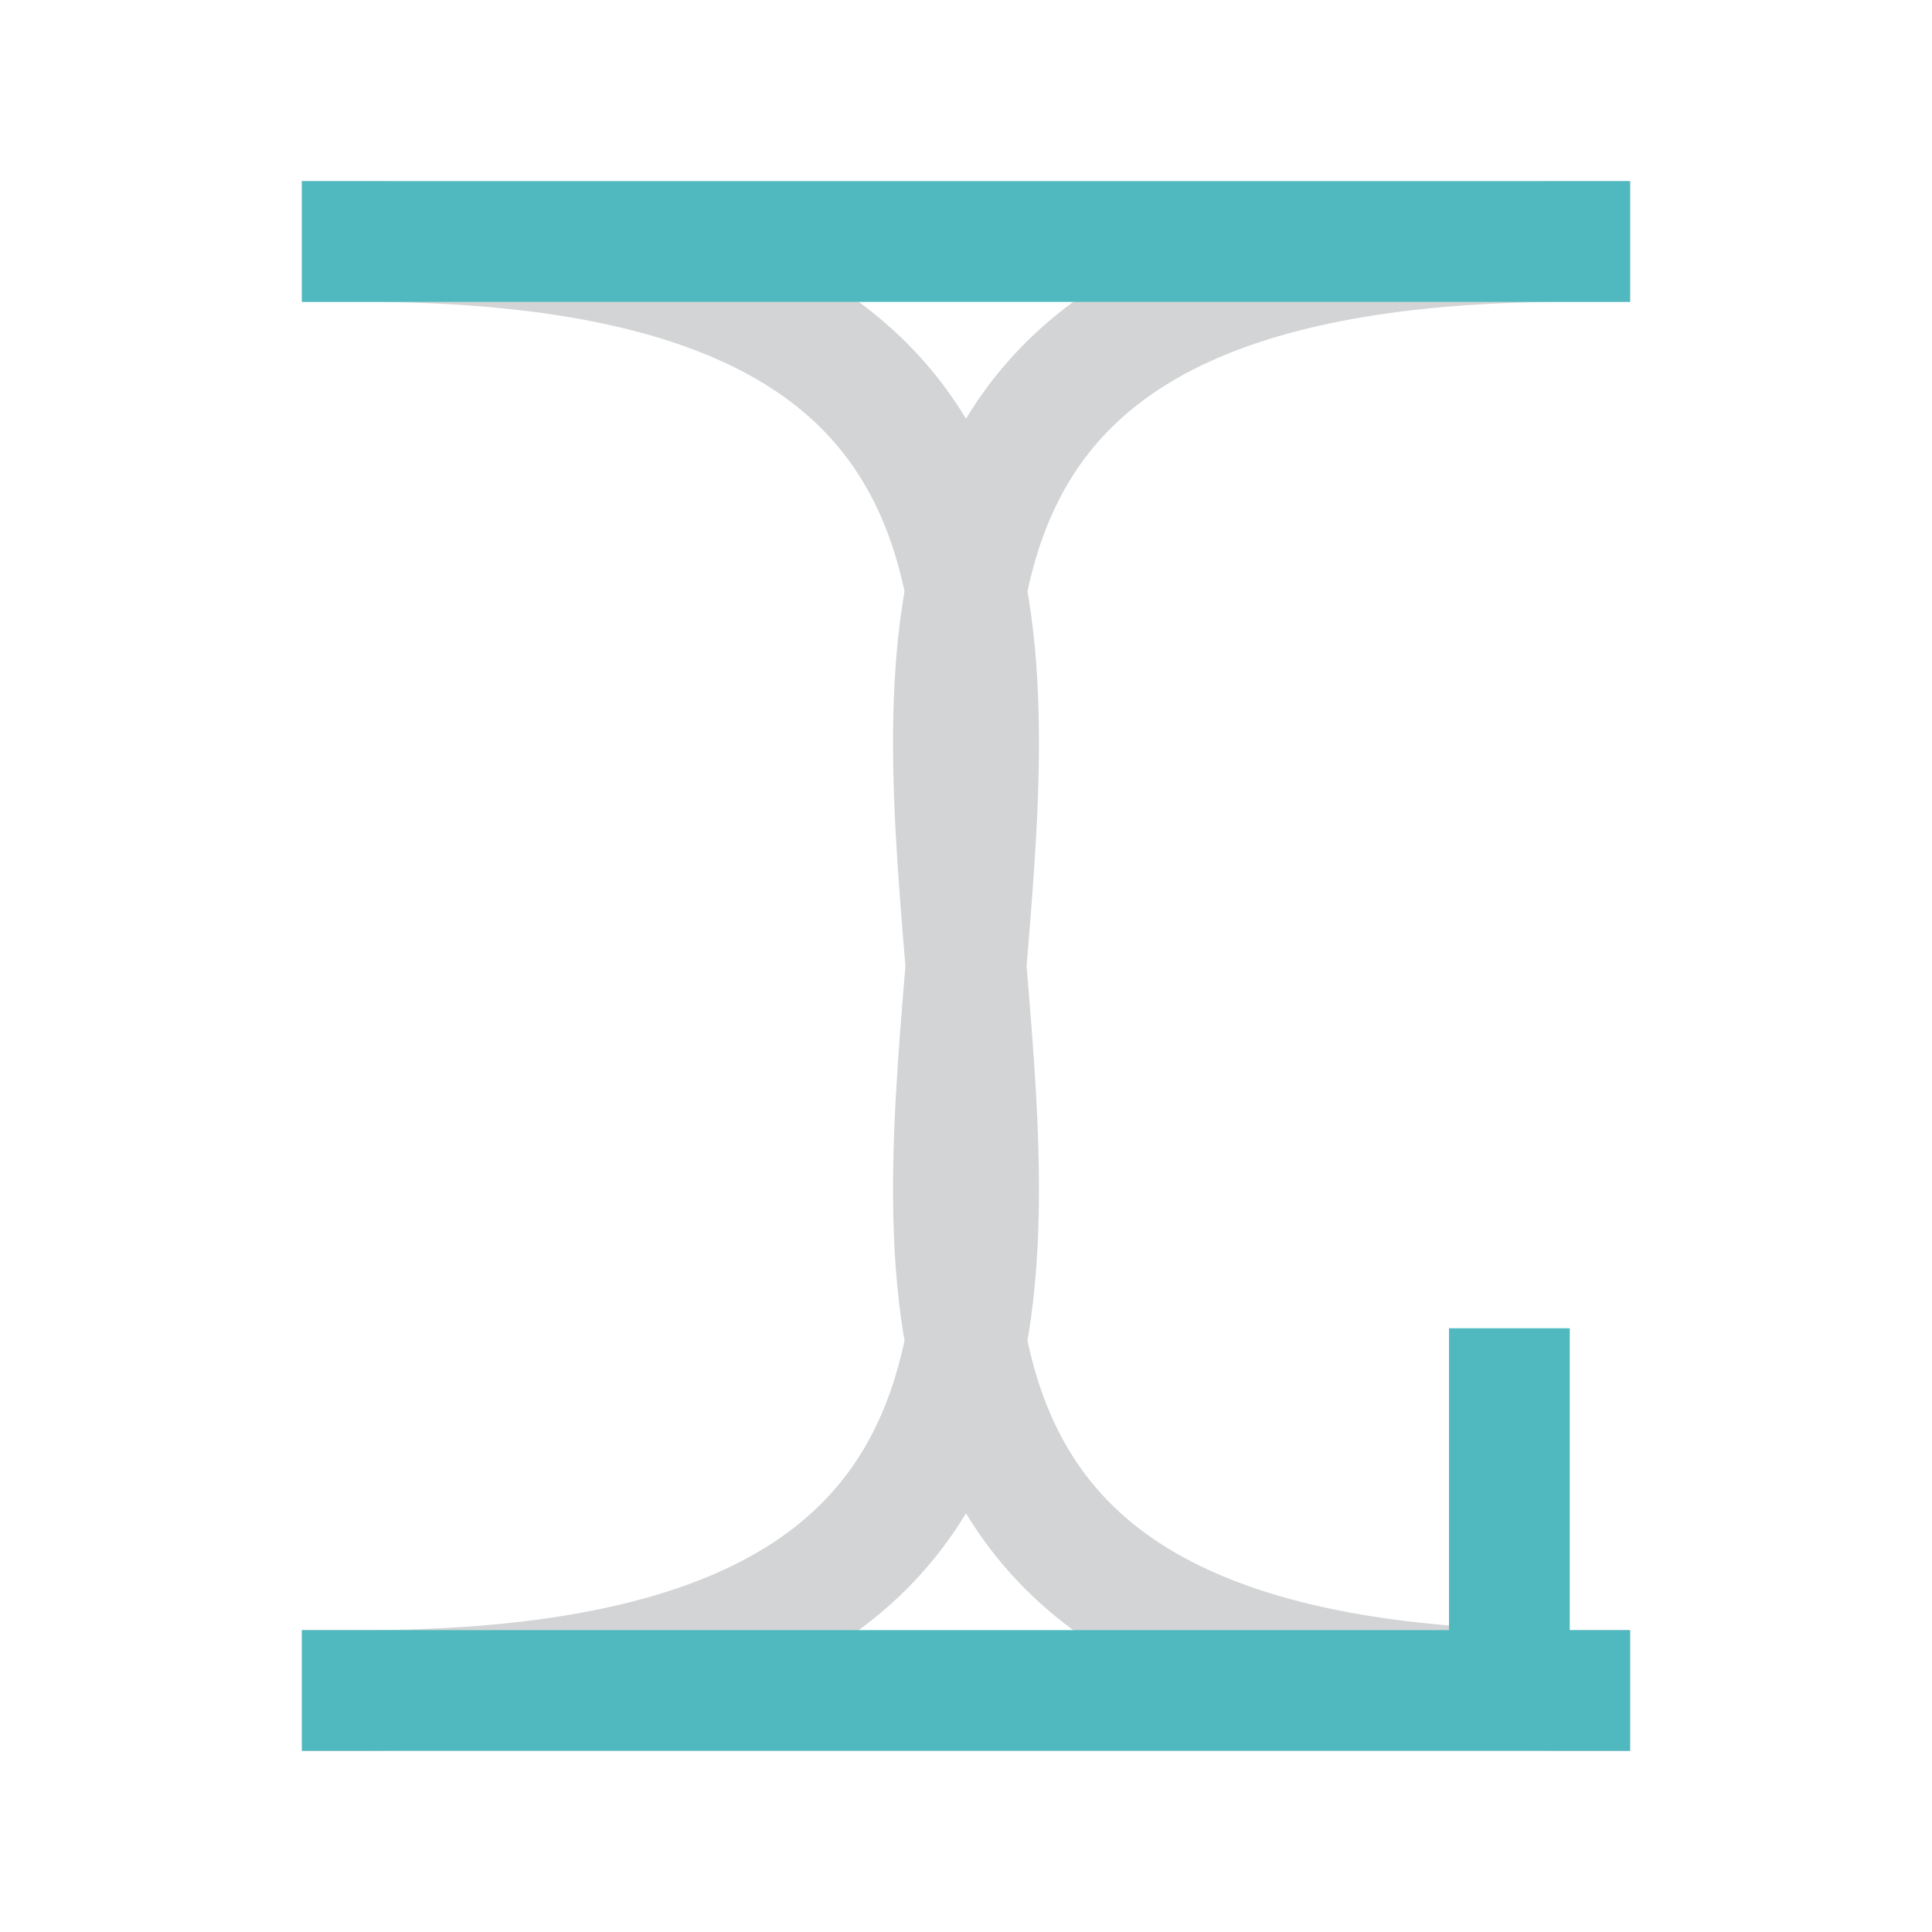
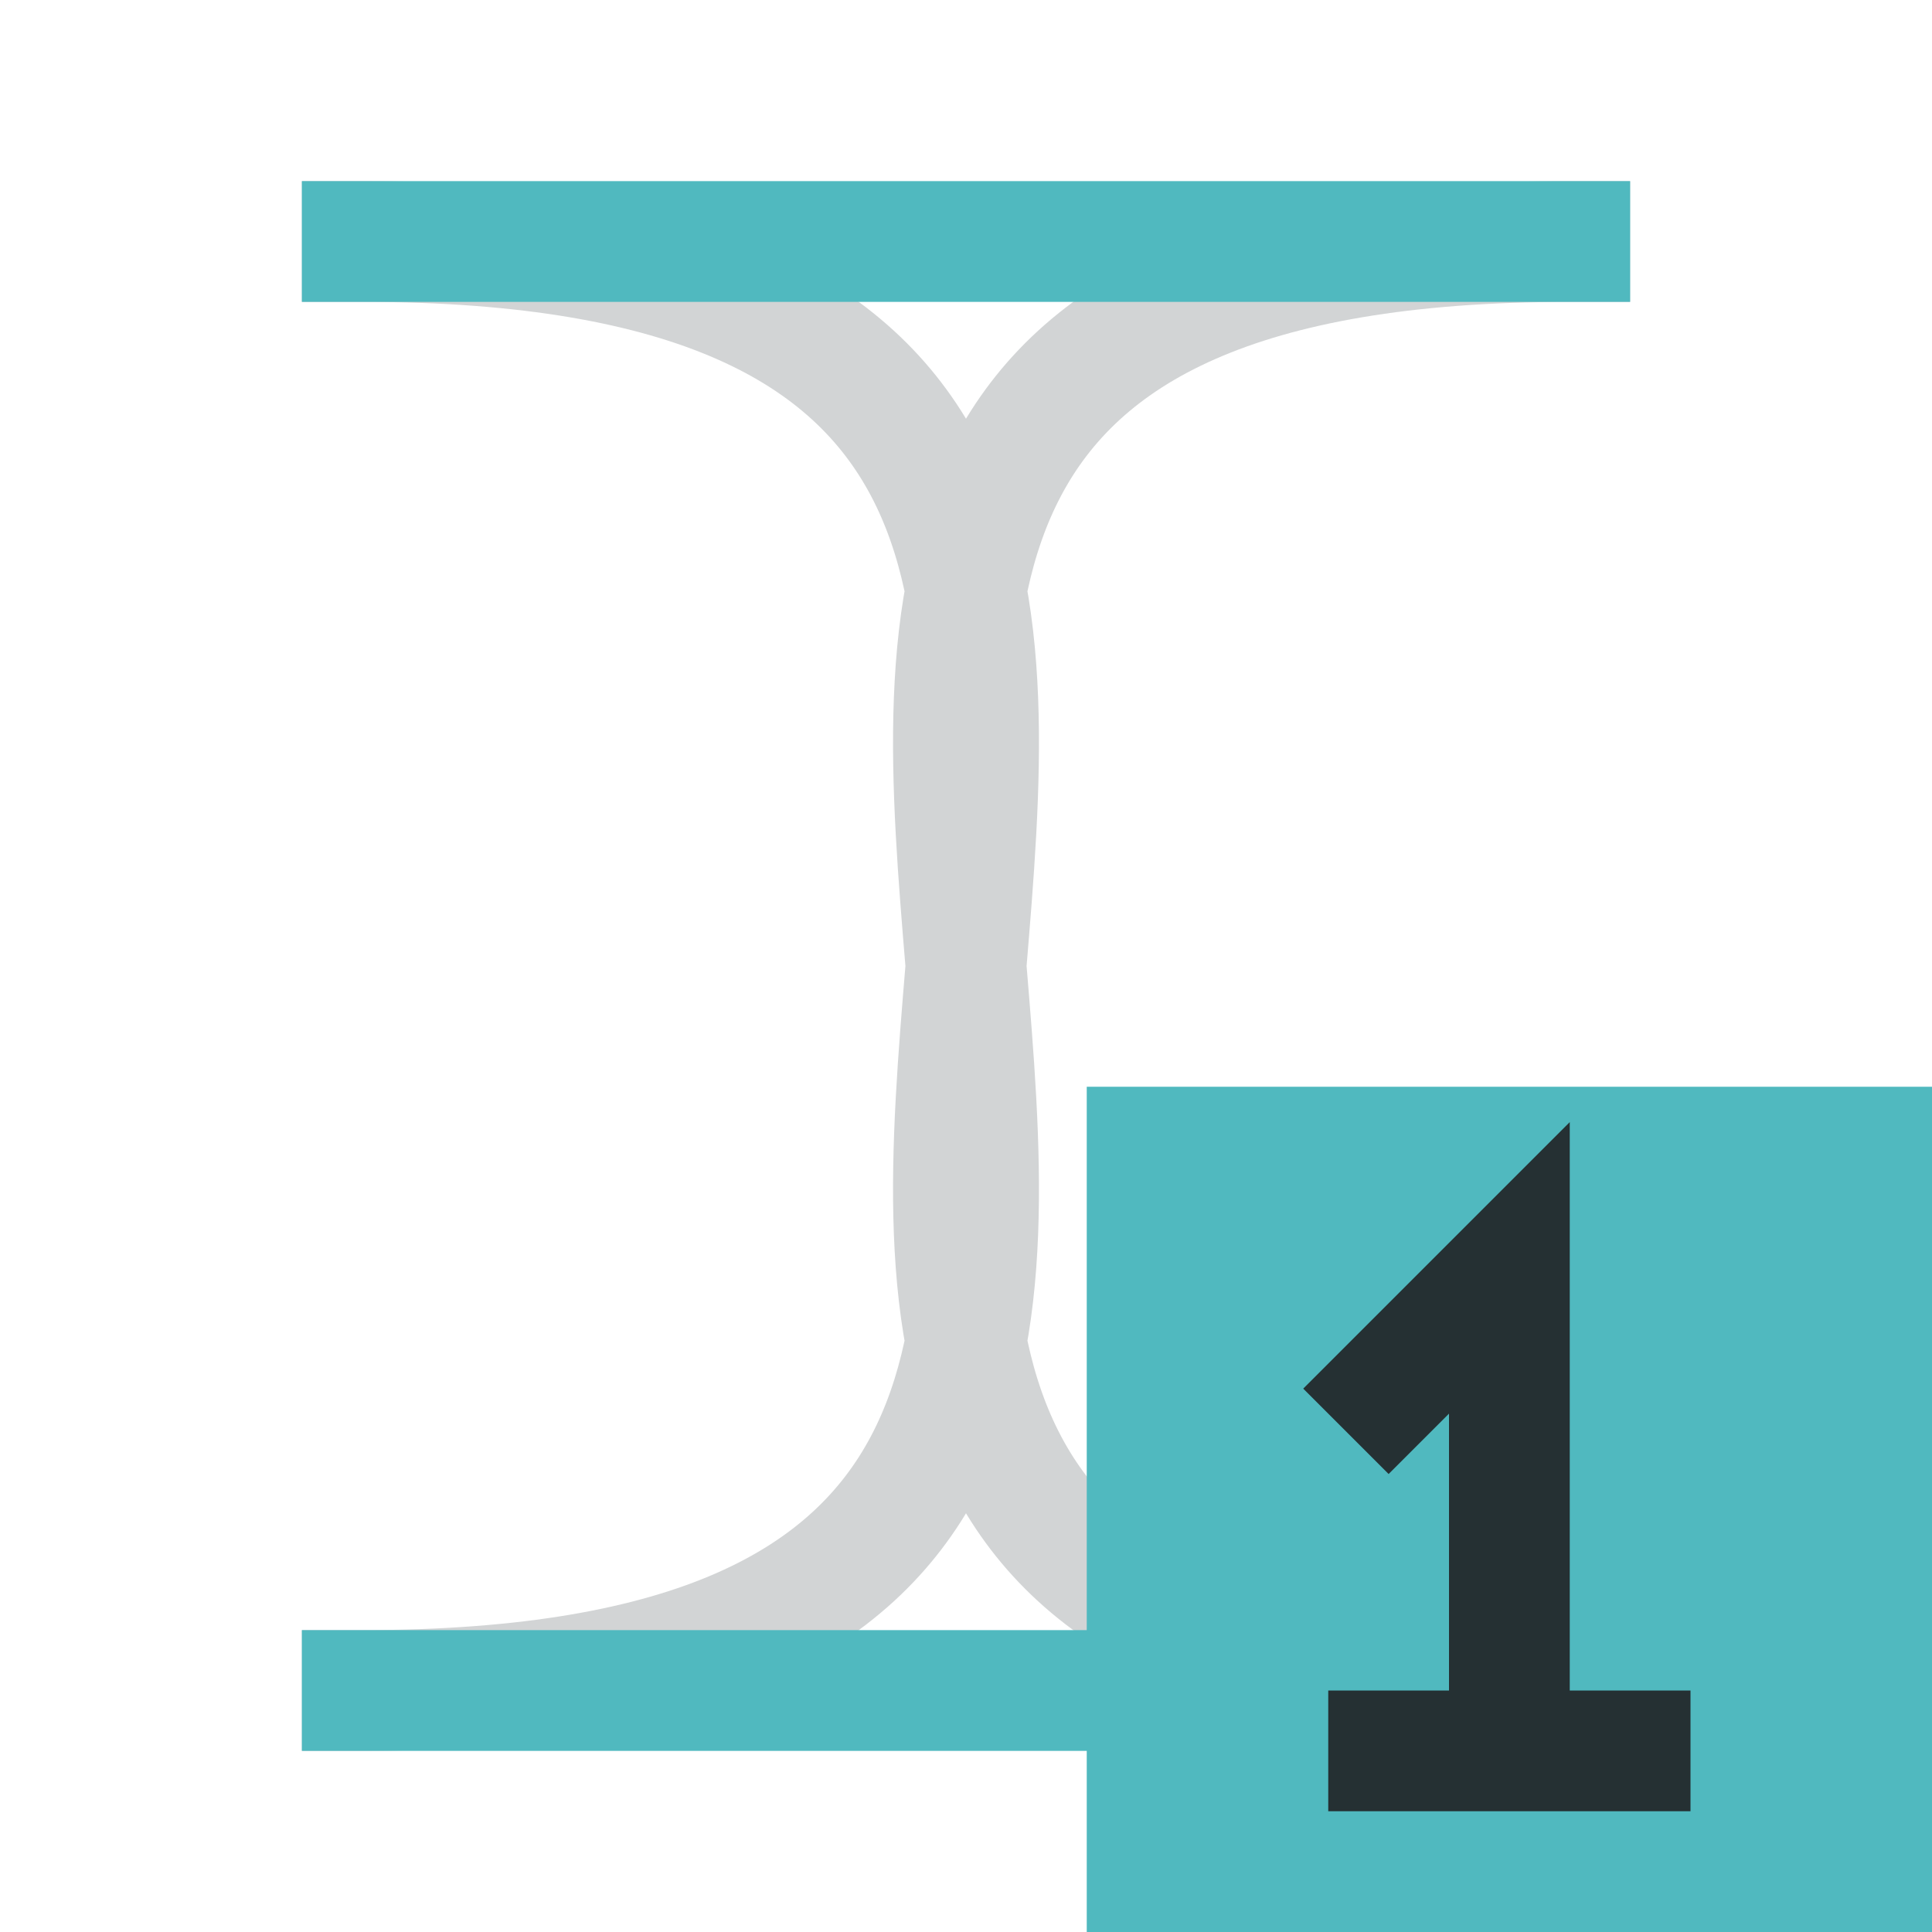
<svg xmlns="http://www.w3.org/2000/svg" width="32" height="32" viewBox="0 0 16 16">
  <g stroke-linecap="square" stroke-linejoin="miter">
    <path d="M3 2 C14 2 2 14 13 14 M13 2 C2 2 14 14 3 14" fill="none" stroke="#d2d4d5" stroke-width="1" />
    <path d="M3 2 H13 M3 14 H13" fill="none" stroke="#50b9bf" stroke-width="1" />
-     <rect x="12" y="11" width="1" height="3" rx="0" fill="#50b9bf" stroke="none" stroke-width="1" />
+     <rect x="9" y="9" width="7" height="7" rx="0" fill="#50b9bf" stroke="none" stroke-width="1" />
+     <path d="M11.5 11.5 12.5 10.5 V14.5 M11.5 14.5 H13.5" fill="none" stroke="#253033" stroke-width="1" />
  </g>
</svg>
